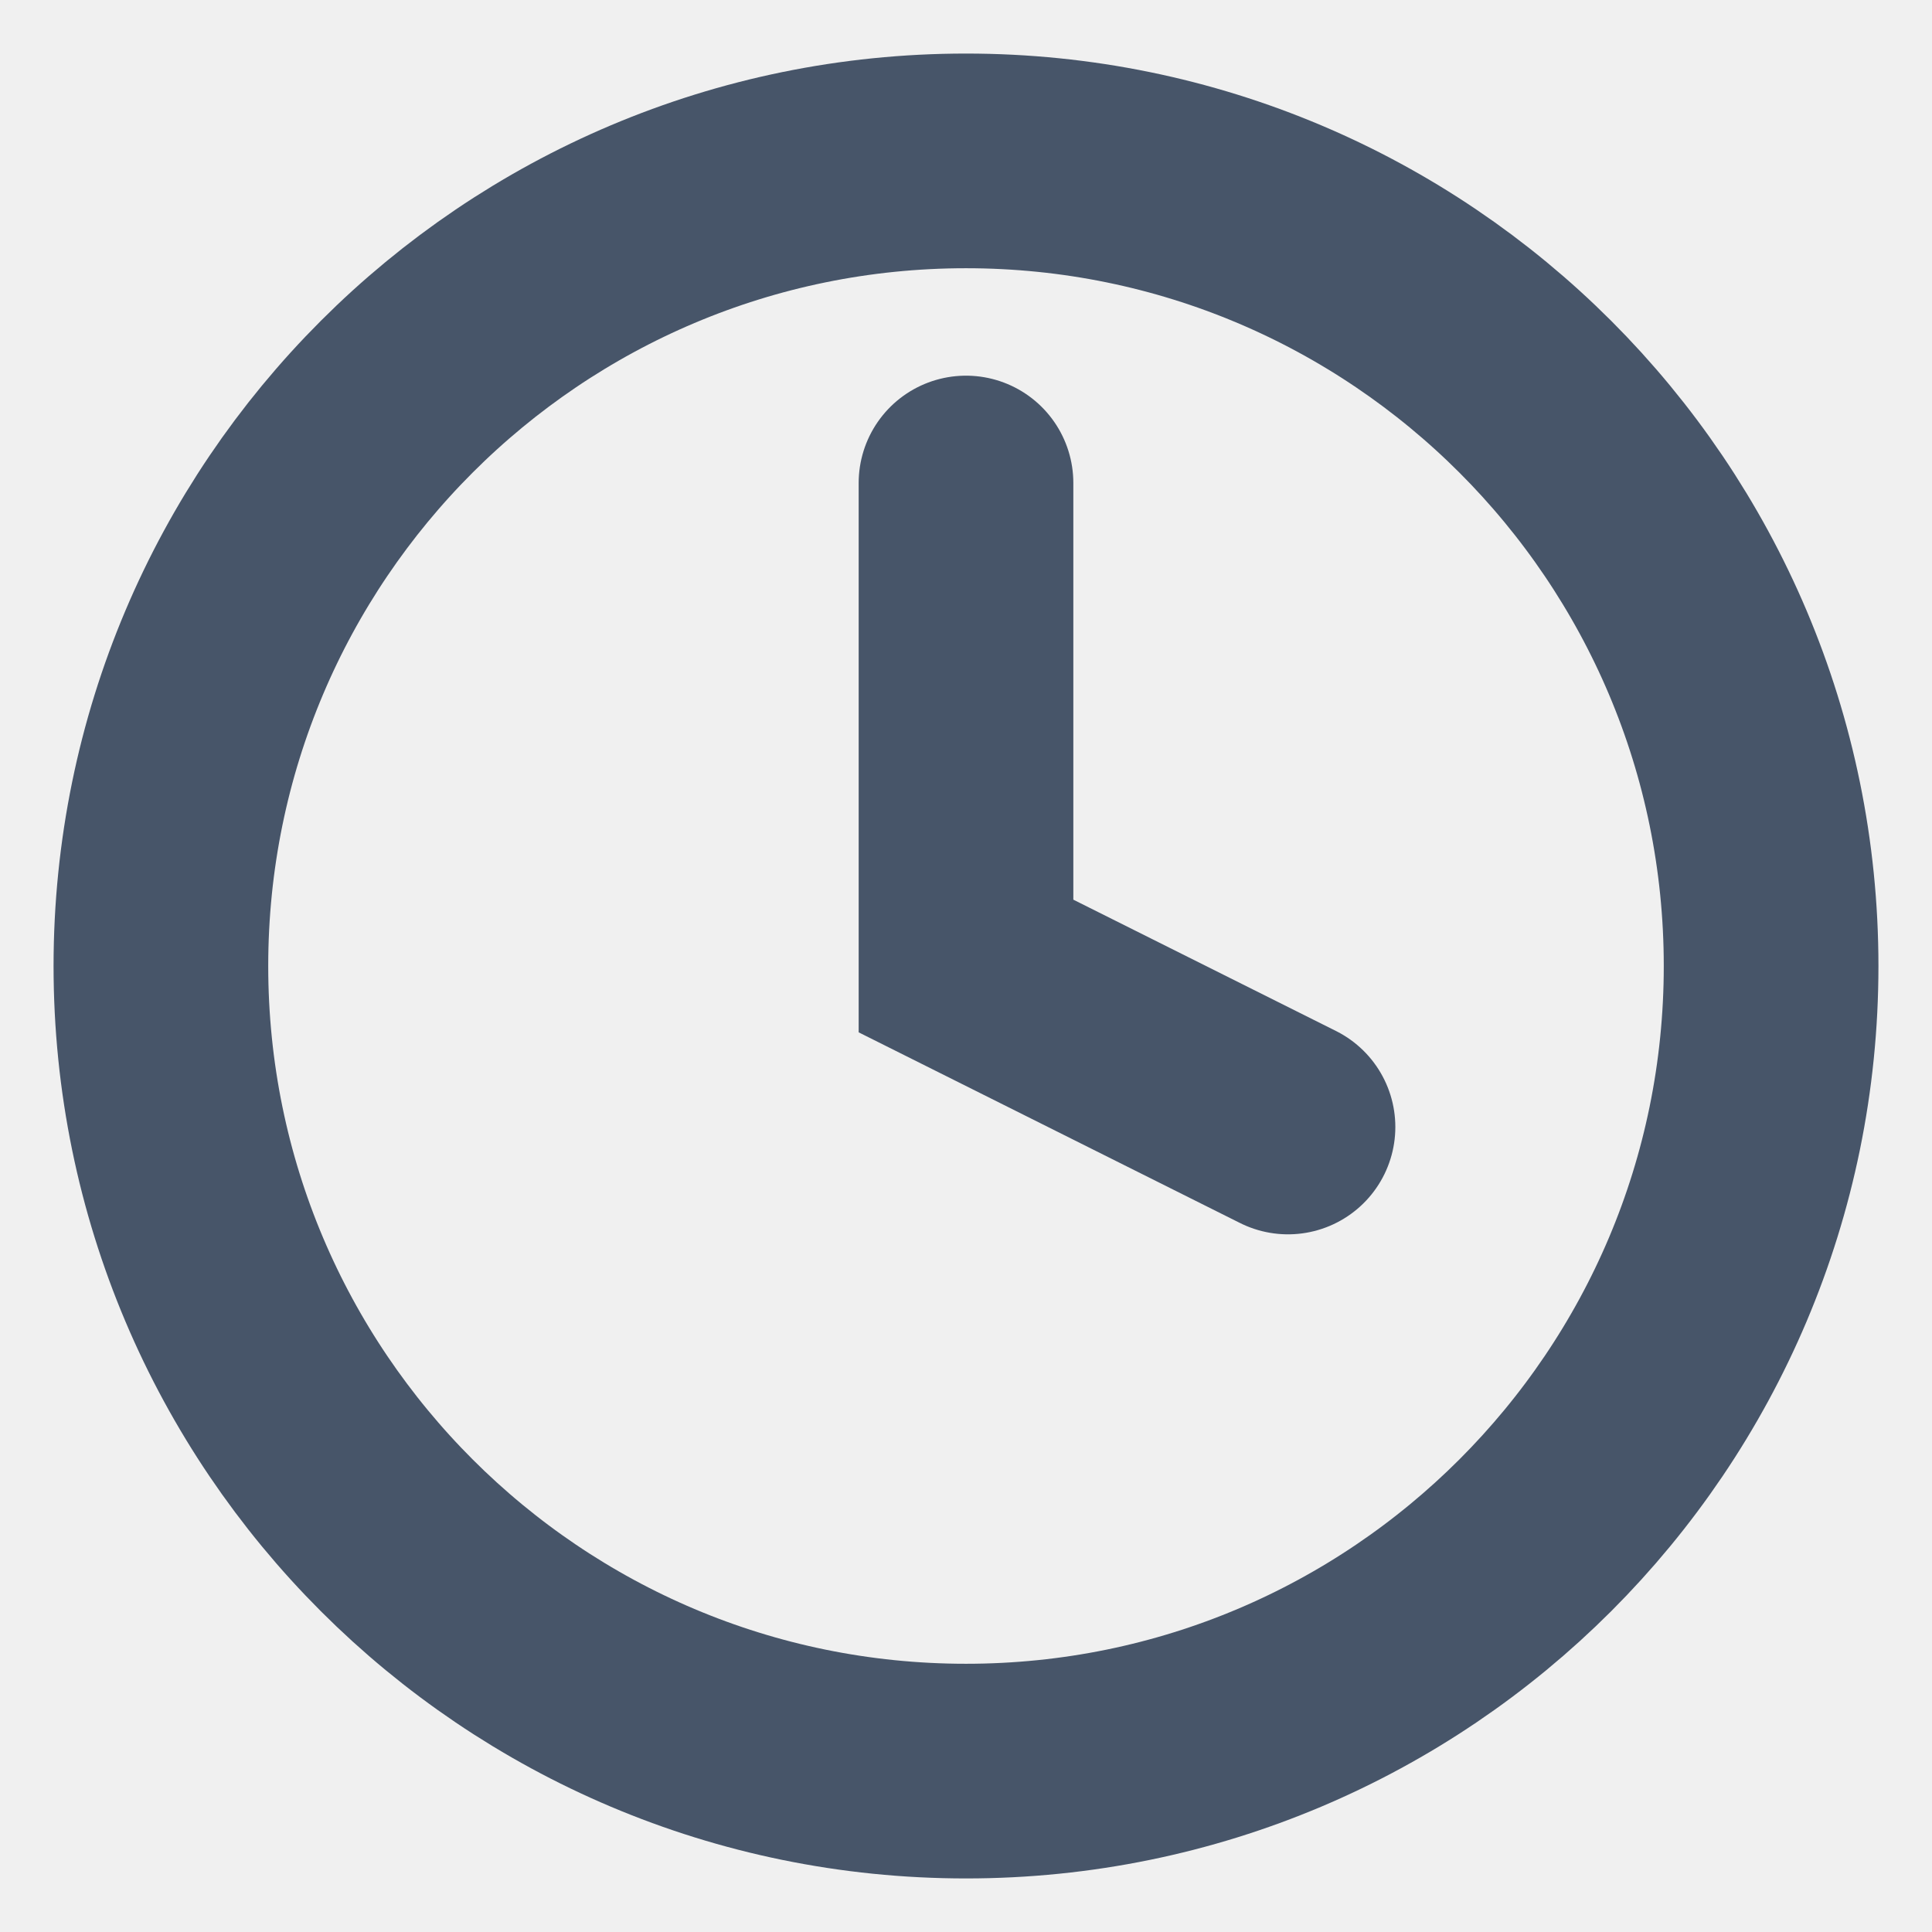
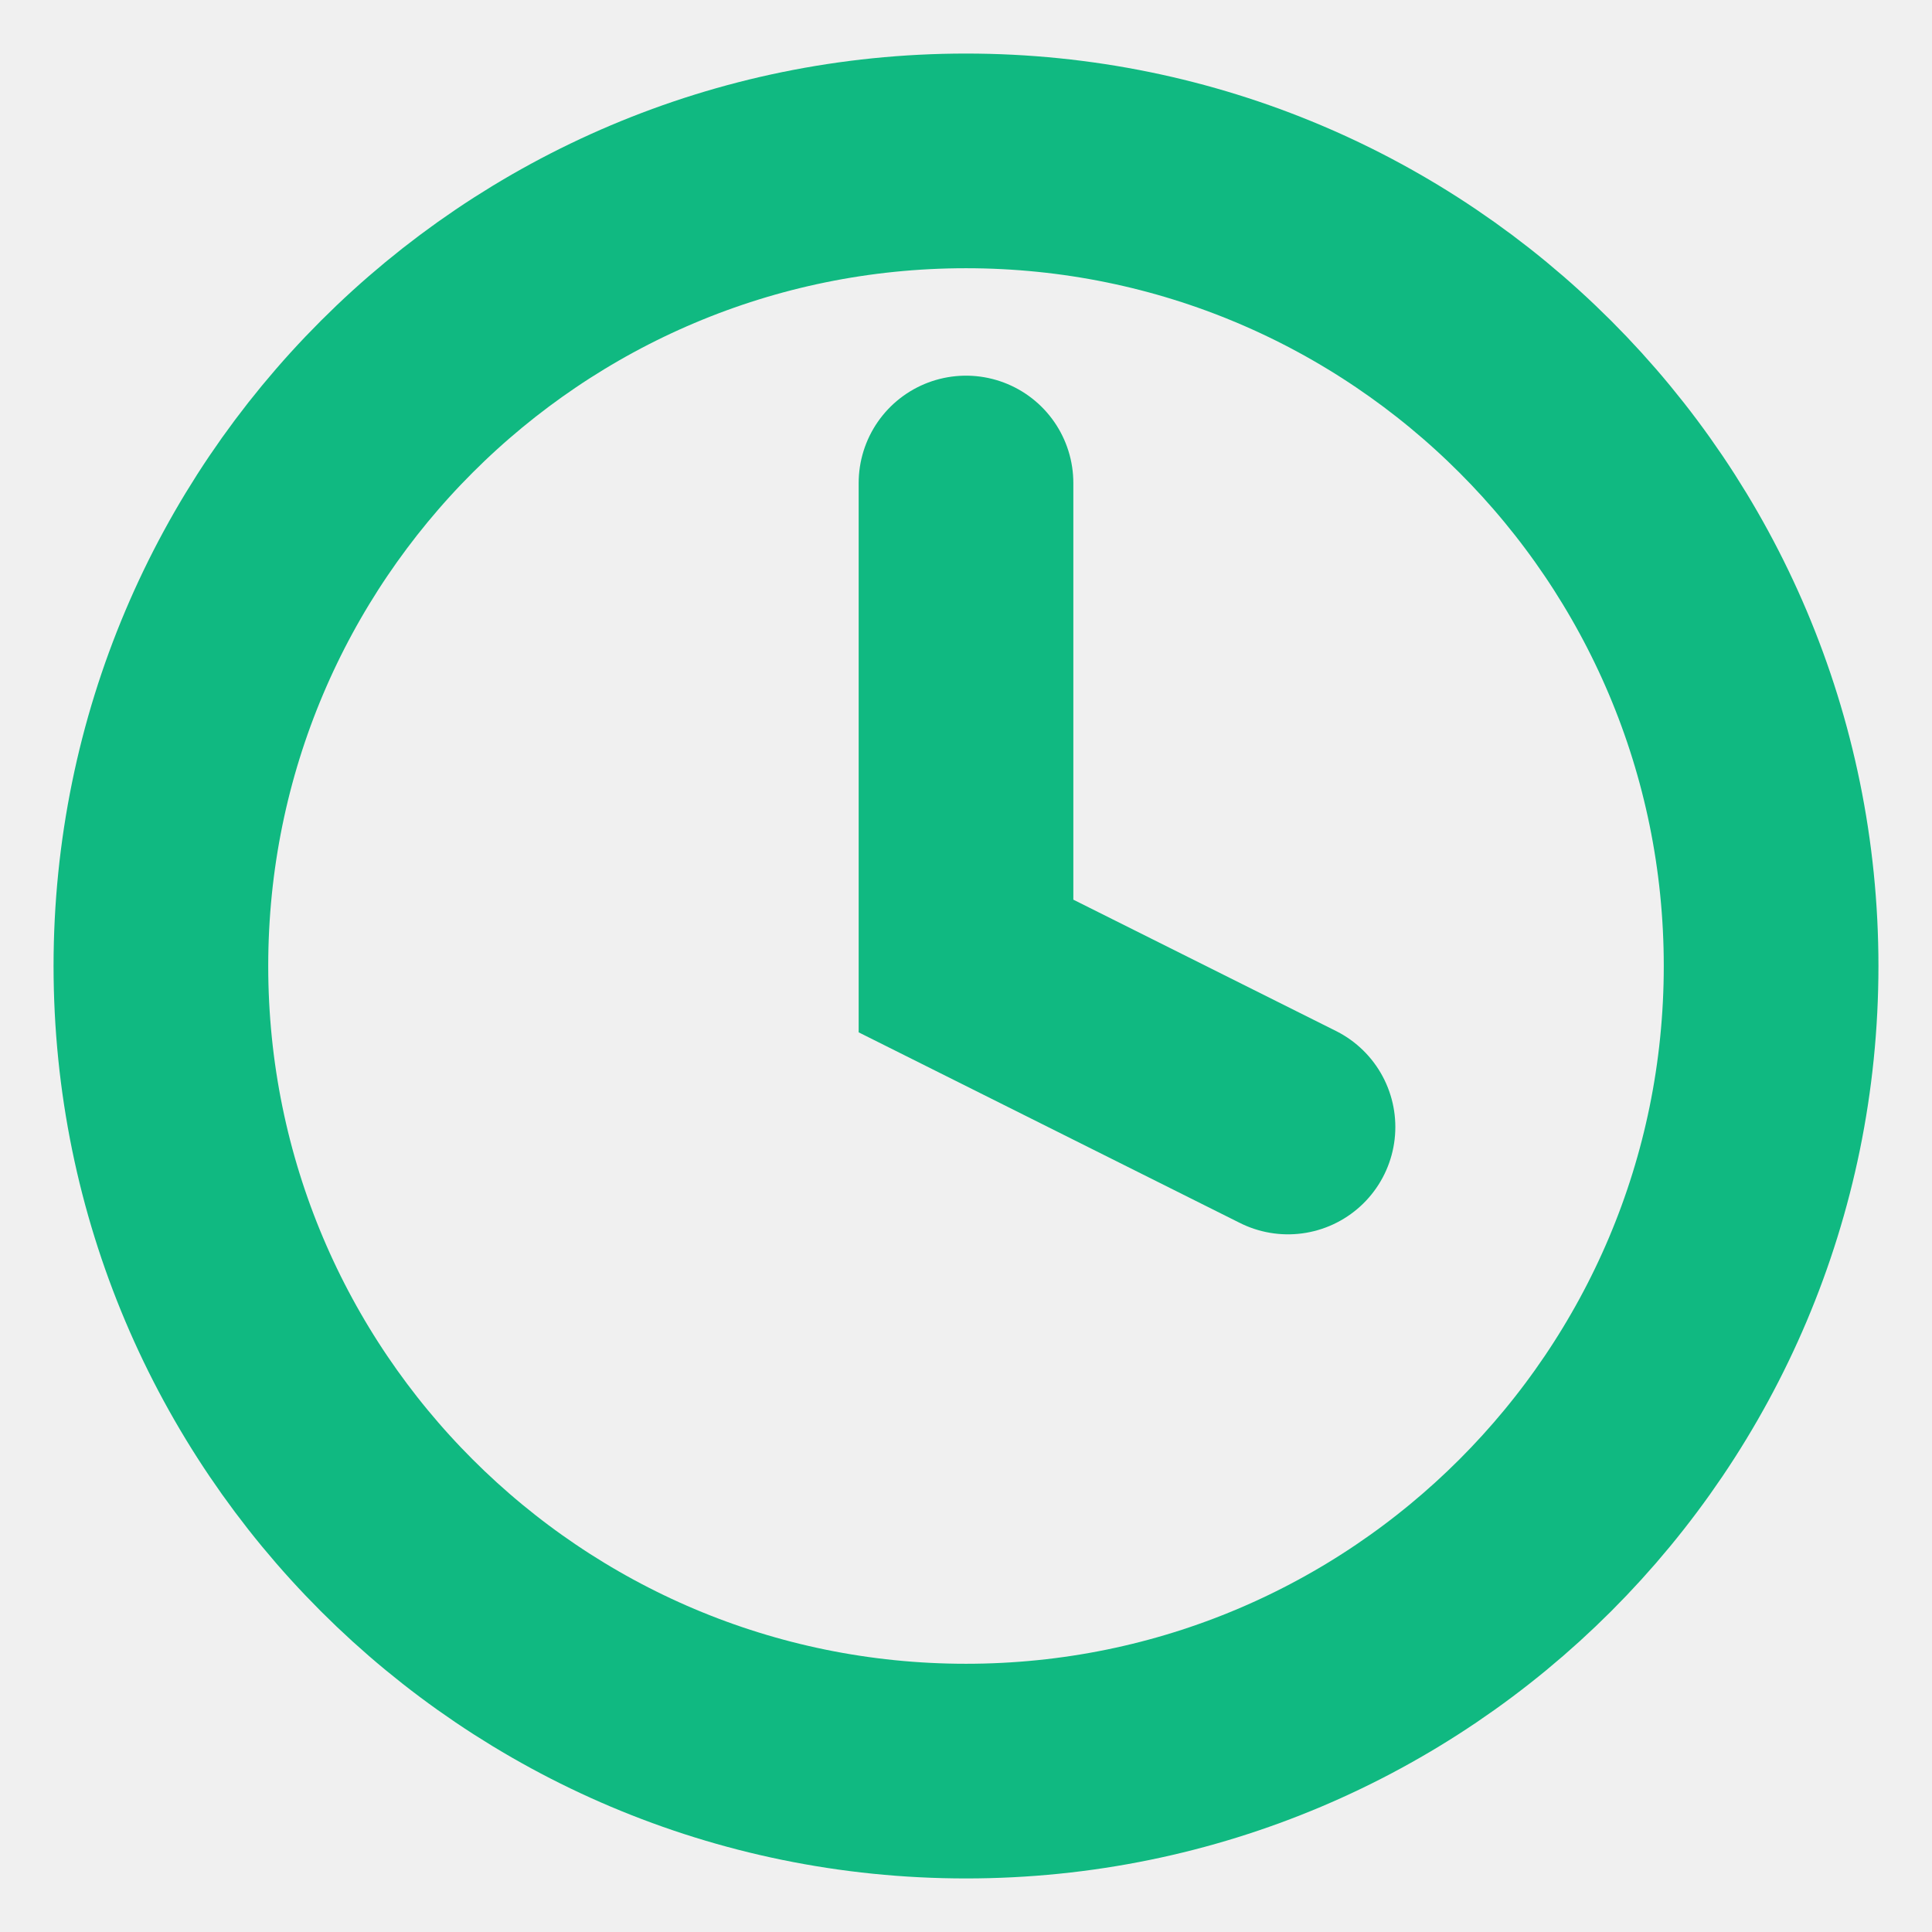
<svg xmlns="http://www.w3.org/2000/svg" preserveAspectRatio="none" overflow="visible" style="display: block;" width="18" height="18" viewBox="0 0 18 18" fill="none">
  <g id="clock" clip-path="url(#clip0_0_33)">
-     <path id="Vector" d="M9 4.5V9L12 10.5M16.501 9C16.501 13.143 13.143 16.501 9 16.501C4.858 16.501 1.499 13.143 1.499 9C1.499 4.858 4.858 1.499 9 1.499C13.143 1.499 16.501 4.858 16.501 9Z" stroke="#475569" stroke-width="2" stroke-linecap="round" />
+     <path id="Vector" d="M9 4.5V9L12 10.5M16.501 9C16.501 13.143 13.143 16.501 9 16.501C4.858 16.501 1.499 13.143 1.499 9C1.499 4.858 4.858 1.499 9 1.499C13.143 1.499 16.501 4.858 16.501 9Z" stroke="#10B981" stroke-width="2" stroke-linecap="round" />
  </g>
  <defs>
    <clipPath id="clip0_0_33">
      <rect width="18" height="18" fill="white" />
    </clipPath>
  </defs>
</svg>
